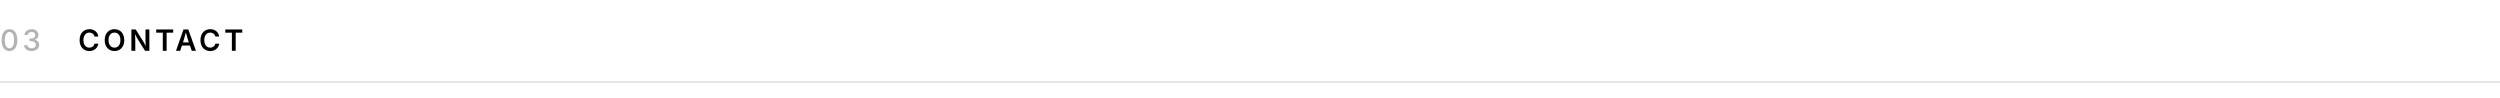
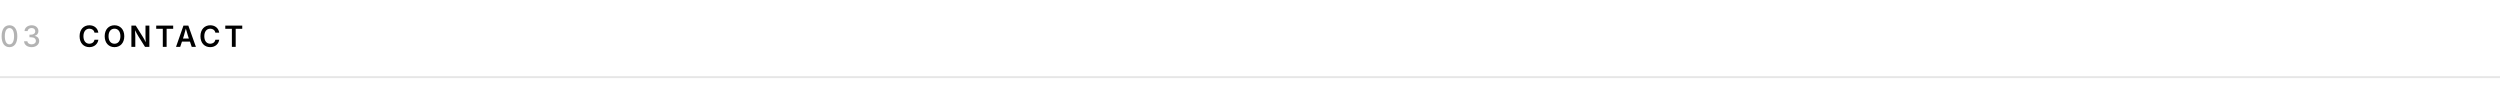
- <svg xmlns="http://www.w3.org/2000/svg" width="1280" height="50" viewBox="0 0 1280 50" role="img" aria-label="03 Contact">
-   <text x="0" y="26" fill="#B3B3B3" font-family="Inter,-apple-system,BlinkMacSystemFont,'Segoe UI',Roboto,'Helvetica Neue',Arial,sans-serif" font-size="15" font-weight="500" letter-spacing="1.8" text-anchor="start">03</text>
-   <text x="40" y="26" fill="#000000" font-family="Inter,-apple-system,BlinkMacSystemFont,'Segoe UI',Roboto,'Helvetica Neue',Arial,sans-serif" font-size="15" font-weight="600" letter-spacing="1.8" text-anchor="start">CONTACT</text>
-   <line x1="0" y1="42" x2="1280" y2="42" stroke="#E6E6E6" stroke-width="1" />
+ <svg xmlns="http://www.w3.org/2000/svg" width="1280" height="48" viewBox="0 0 1280 48" role="img" aria-label="03 Contact">
+   <text x="0" y="24" fill="#B3B3B3" font-family="Inter,-apple-system,BlinkMacSystemFont,'Segoe UI',Roboto,'Helvetica Neue',Arial,sans-serif" font-size="15" font-weight="500" letter-spacing="1.8">03</text>
+   <text x="40" y="24" fill="#000000" font-family="Inter,-apple-system,BlinkMacSystemFont,'Segoe UI',Roboto,'Helvetica Neue',Arial,sans-serif" font-size="15" font-weight="600" letter-spacing="1.8">CONTACT</text>
+   <path d="M0 39.5H1280" stroke="#E6E6E6" stroke-width="1" fill="none" />
</svg>
